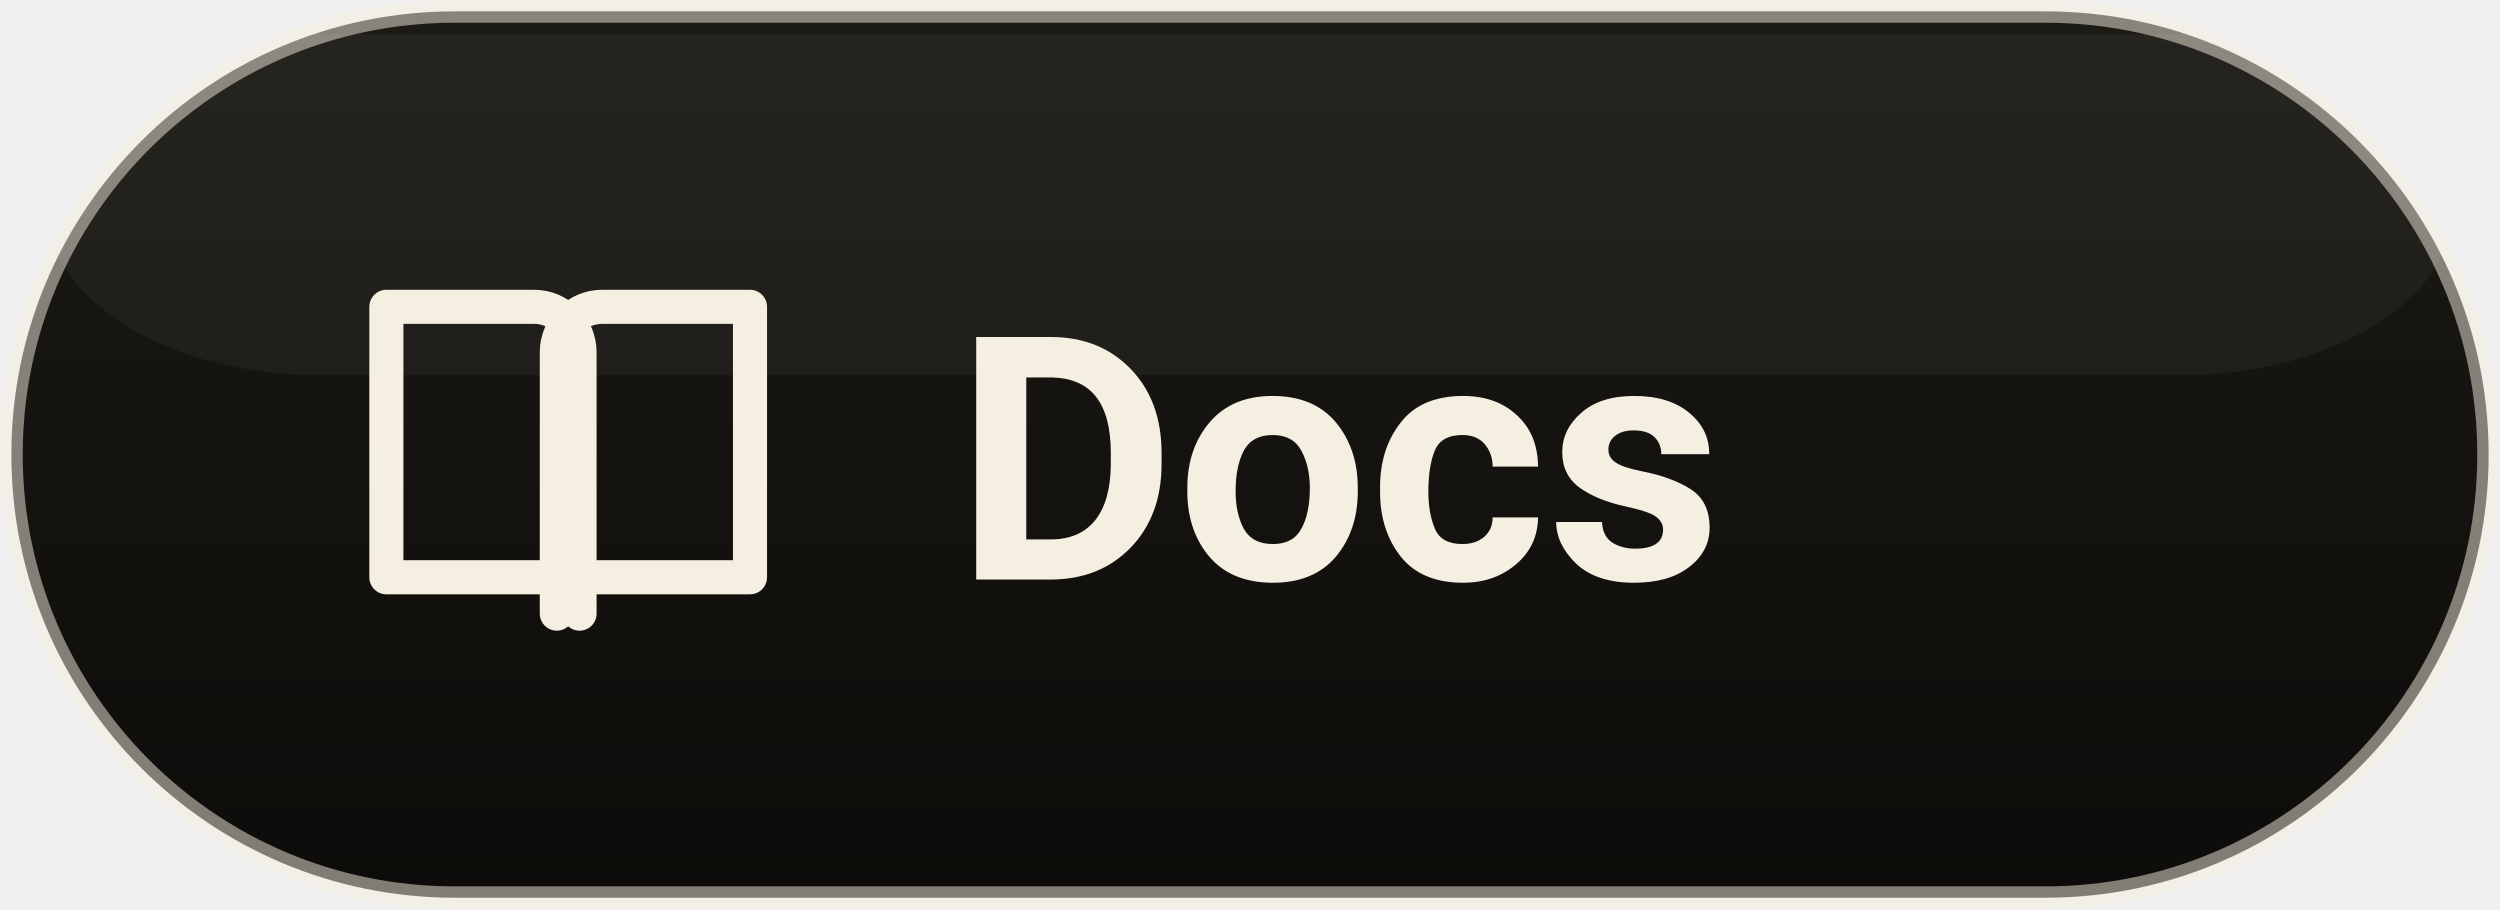
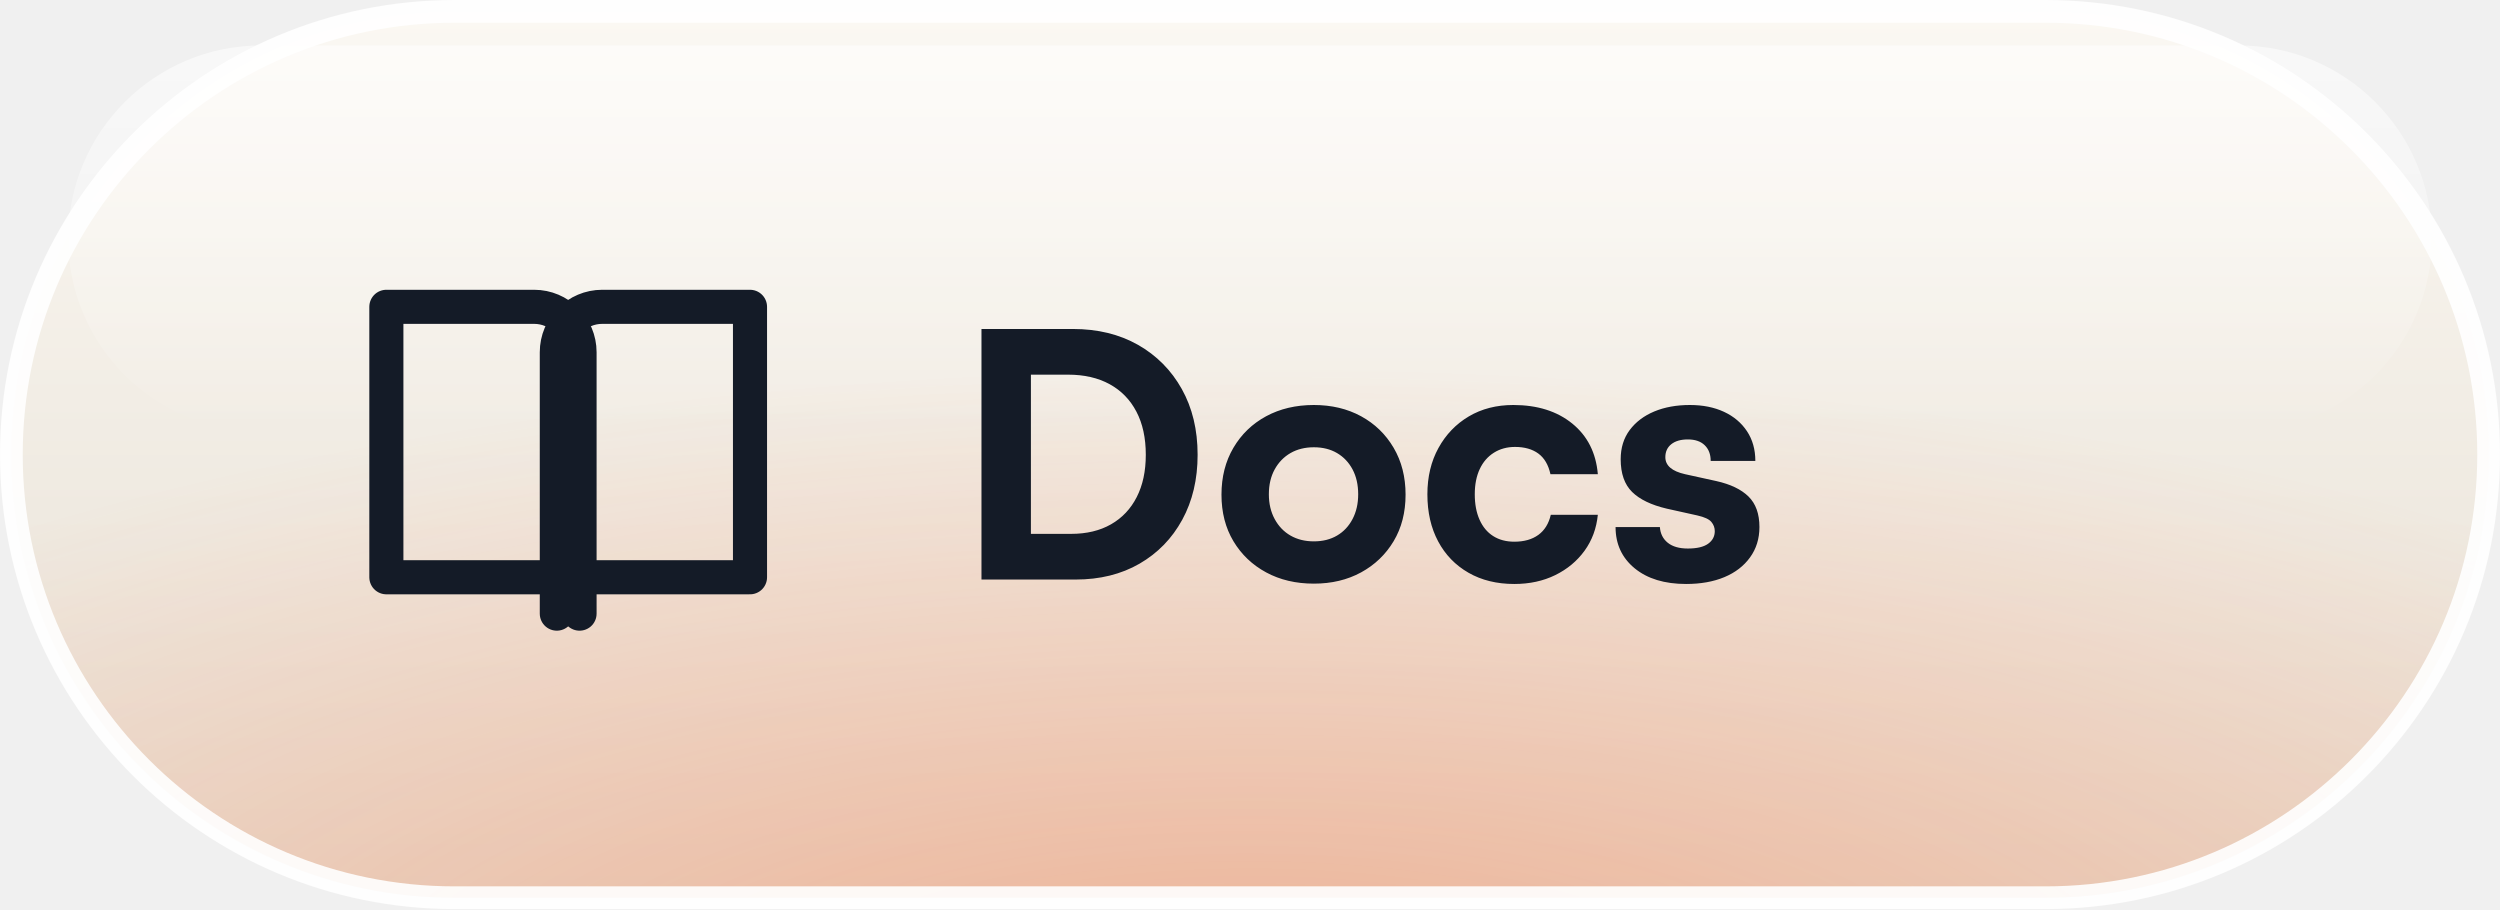
<svg xmlns="http://www.w3.org/2000/svg" width="110" height="40" viewBox="0 0 110 40" role="img" aria-label="Docs">
  <defs>
    <linearGradient id="g" x1="0" y1="0" x2="0" y2="1">
-       <stop offset="0" stop-color="#1c1a15" />
-       <stop offset="1" stop-color="#0d0c0a" />
+       <stop offset="0" stop-color="#FBF8F3" />
+       <stop offset="1" stop-color="#E6DFD3" />
    </linearGradient>
+     <linearGradient id="h" x1="0" y1="0" x2="0" y2="1">
+       <stop offset="0" stop-color="#FFFFFF" stop-opacity="0.55" />
+       <stop offset="1" stop-color="#FFFFFF" stop-opacity="0" />
+     </linearGradient>
+     <radialGradient id="o" cx="0.5" cy="1.15" r="0.75">
+       <stop offset="0" stop-color="#FF5A1F" stop-opacity="0.35" />
+       <stop offset="1" stop-color="#FF5A1F" stop-opacity="0" />
+     </radialGradient>
    <style>@keyframes rock{0%,100%{transform:rotate(-6deg)}50%{transform:rotate(6deg)}}.bk{transform-box:fill-box;transform-origin:center;animation:rock 3s ease-in-out infinite}</style>
  </defs>
-   <rect x="0.5" y="0.5" width="109" height="39" rx="19.5" fill="url(#g)" stroke="#F4EFE1" stroke-opacity="0.5" />
-   <rect x="2" y="1.5" width="106" height="15" rx="12" fill="#F4EFE1" opacity="0.05" />
-   <g class="bk" stroke="#F4EFE1" stroke-width="1.5" fill="none" stroke-linejoin="round">
+   <rect x="0.5" y="0.5" width="109" height="39" rx="19.5" fill="url(#g)" />
+   <rect x="0.5" y="0.5" width="109" height="39" rx="19.5" fill="url(#o)" />
+   <rect x="3" y="2" width="104" height="17" rx="8.5" fill="url(#h)" />
+   <rect x="0.5" y="0.5" width="109" height="39" rx="19.5" fill="none" stroke="#FFFFFF" stroke-opacity="0.9" />
+   <g class="bk" stroke="#141B27" stroke-width="1.5" fill="none" stroke-linejoin="round">
    <path d="M17 13.5h6.5a2 2 0 0 1 2 2v11.5a1.6 1.6 0 0 0-1.6-1.6H17z" />
    <path d="M33 13.5h-6.5a2 2 0 0 0-2 2v11.5a1.6 1.6 0 0 1 1.6-1.6H33z" />
  </g>
-   <text x="42" y="25.5" font-family="-apple-system,BlinkMacSystemFont,'Segoe UI',Roboto,Helvetica,Arial,sans-serif" font-size="15" font-weight="700" fill="#F4EFE1">Docs</text>
+   <path d="M47.325 25.5H43.185V14.475H47.205Q48.84 14.475 50.07 15.172Q51.3 15.87 51.998 17.115Q52.695 18.36 52.695 20.01Q52.695 21.63 52.02 22.867Q51.345 24.105 50.138 24.803Q48.93 25.5 47.325 25.5ZM45.36 15.465V24.525L44.325 23.49H47.13Q48.15 23.49 48.885 23.07Q49.62 22.65 50.017 21.87Q50.415 21.09 50.415 20.01Q50.415 18.9 50.002 18.113Q49.59 17.325 48.825 16.905Q48.06 16.485 46.995 16.485H44.325ZM53.745 21.765Q53.745 20.595 54.27 19.703Q54.795 18.81 55.71 18.315Q56.625 17.82 57.81 17.82Q58.98 17.82 59.888 18.315Q60.795 18.81 61.32 19.703Q61.845 20.595 61.845 21.765Q61.845 22.935 61.32 23.812Q60.795 24.69 59.888 25.185Q58.98 25.68 57.81 25.68Q56.625 25.68 55.71 25.185Q54.795 24.69 54.27 23.812Q53.745 22.935 53.745 21.765ZM55.83 21.75Q55.83 22.365 56.085 22.837Q56.34 23.31 56.782 23.565Q57.225 23.82 57.81 23.82Q58.395 23.82 58.83 23.565Q59.265 23.31 59.513 22.837Q59.76 22.365 59.76 21.75Q59.76 21.12 59.513 20.655Q59.265 20.19 58.83 19.935Q58.395 19.68 57.81 19.68Q57.225 19.68 56.782 19.935Q56.34 20.19 56.085 20.655Q55.83 21.12 55.83 21.75ZM62.805 21.75Q62.805 20.595 63.293 19.71Q63.78 18.825 64.627 18.322Q65.475 17.82 66.585 17.82Q68.175 17.82 69.18 18.637Q70.185 19.455 70.305 20.865H68.22Q68.085 20.25 67.688 19.957Q67.29 19.665 66.66 19.665Q66.135 19.665 65.73 19.92Q65.325 20.175 65.108 20.64Q64.89 21.105 64.89 21.75Q64.89 22.395 65.1 22.867Q65.31 23.34 65.7 23.587Q66.09 23.835 66.63 23.835Q67.275 23.835 67.688 23.535Q68.1 23.235 68.235 22.65H70.305Q70.215 23.55 69.72 24.233Q69.225 24.915 68.43 25.305Q67.635 25.695 66.63 25.695Q65.475 25.695 64.613 25.2Q63.75 24.705 63.278 23.82Q62.805 22.935 62.805 21.75ZM71.085 23.19H73.035Q73.065 23.625 73.38 23.88Q73.695 24.135 74.265 24.135Q74.865 24.135 75.157 23.925Q75.45 23.715 75.45 23.37Q75.45 23.145 75.3 22.965Q75.15 22.785 74.685 22.68L73.335 22.38Q72.315 22.14 71.812 21.645Q71.31 21.15 71.31 20.205Q71.31 19.455 71.707 18.922Q72.105 18.39 72.787 18.105Q73.47 17.82 74.355 17.82Q75.21 17.82 75.855 18.12Q76.5 18.42 76.868 18.975Q77.235 19.53 77.235 20.28H75.27Q75.27 19.845 75.007 19.59Q74.745 19.335 74.265 19.335Q73.8 19.335 73.537 19.545Q73.275 19.755 73.275 20.115Q73.275 20.67 74.145 20.865L75.51 21.165Q76.455 21.375 76.935 21.848Q77.415 22.32 77.415 23.19Q77.415 23.955 77.002 24.525Q76.59 25.095 75.87 25.395Q75.15 25.695 74.19 25.695Q72.765 25.695 71.925 25.005Q71.085 24.315 71.085 23.19Z" fill="#141B27" />
</svg>
